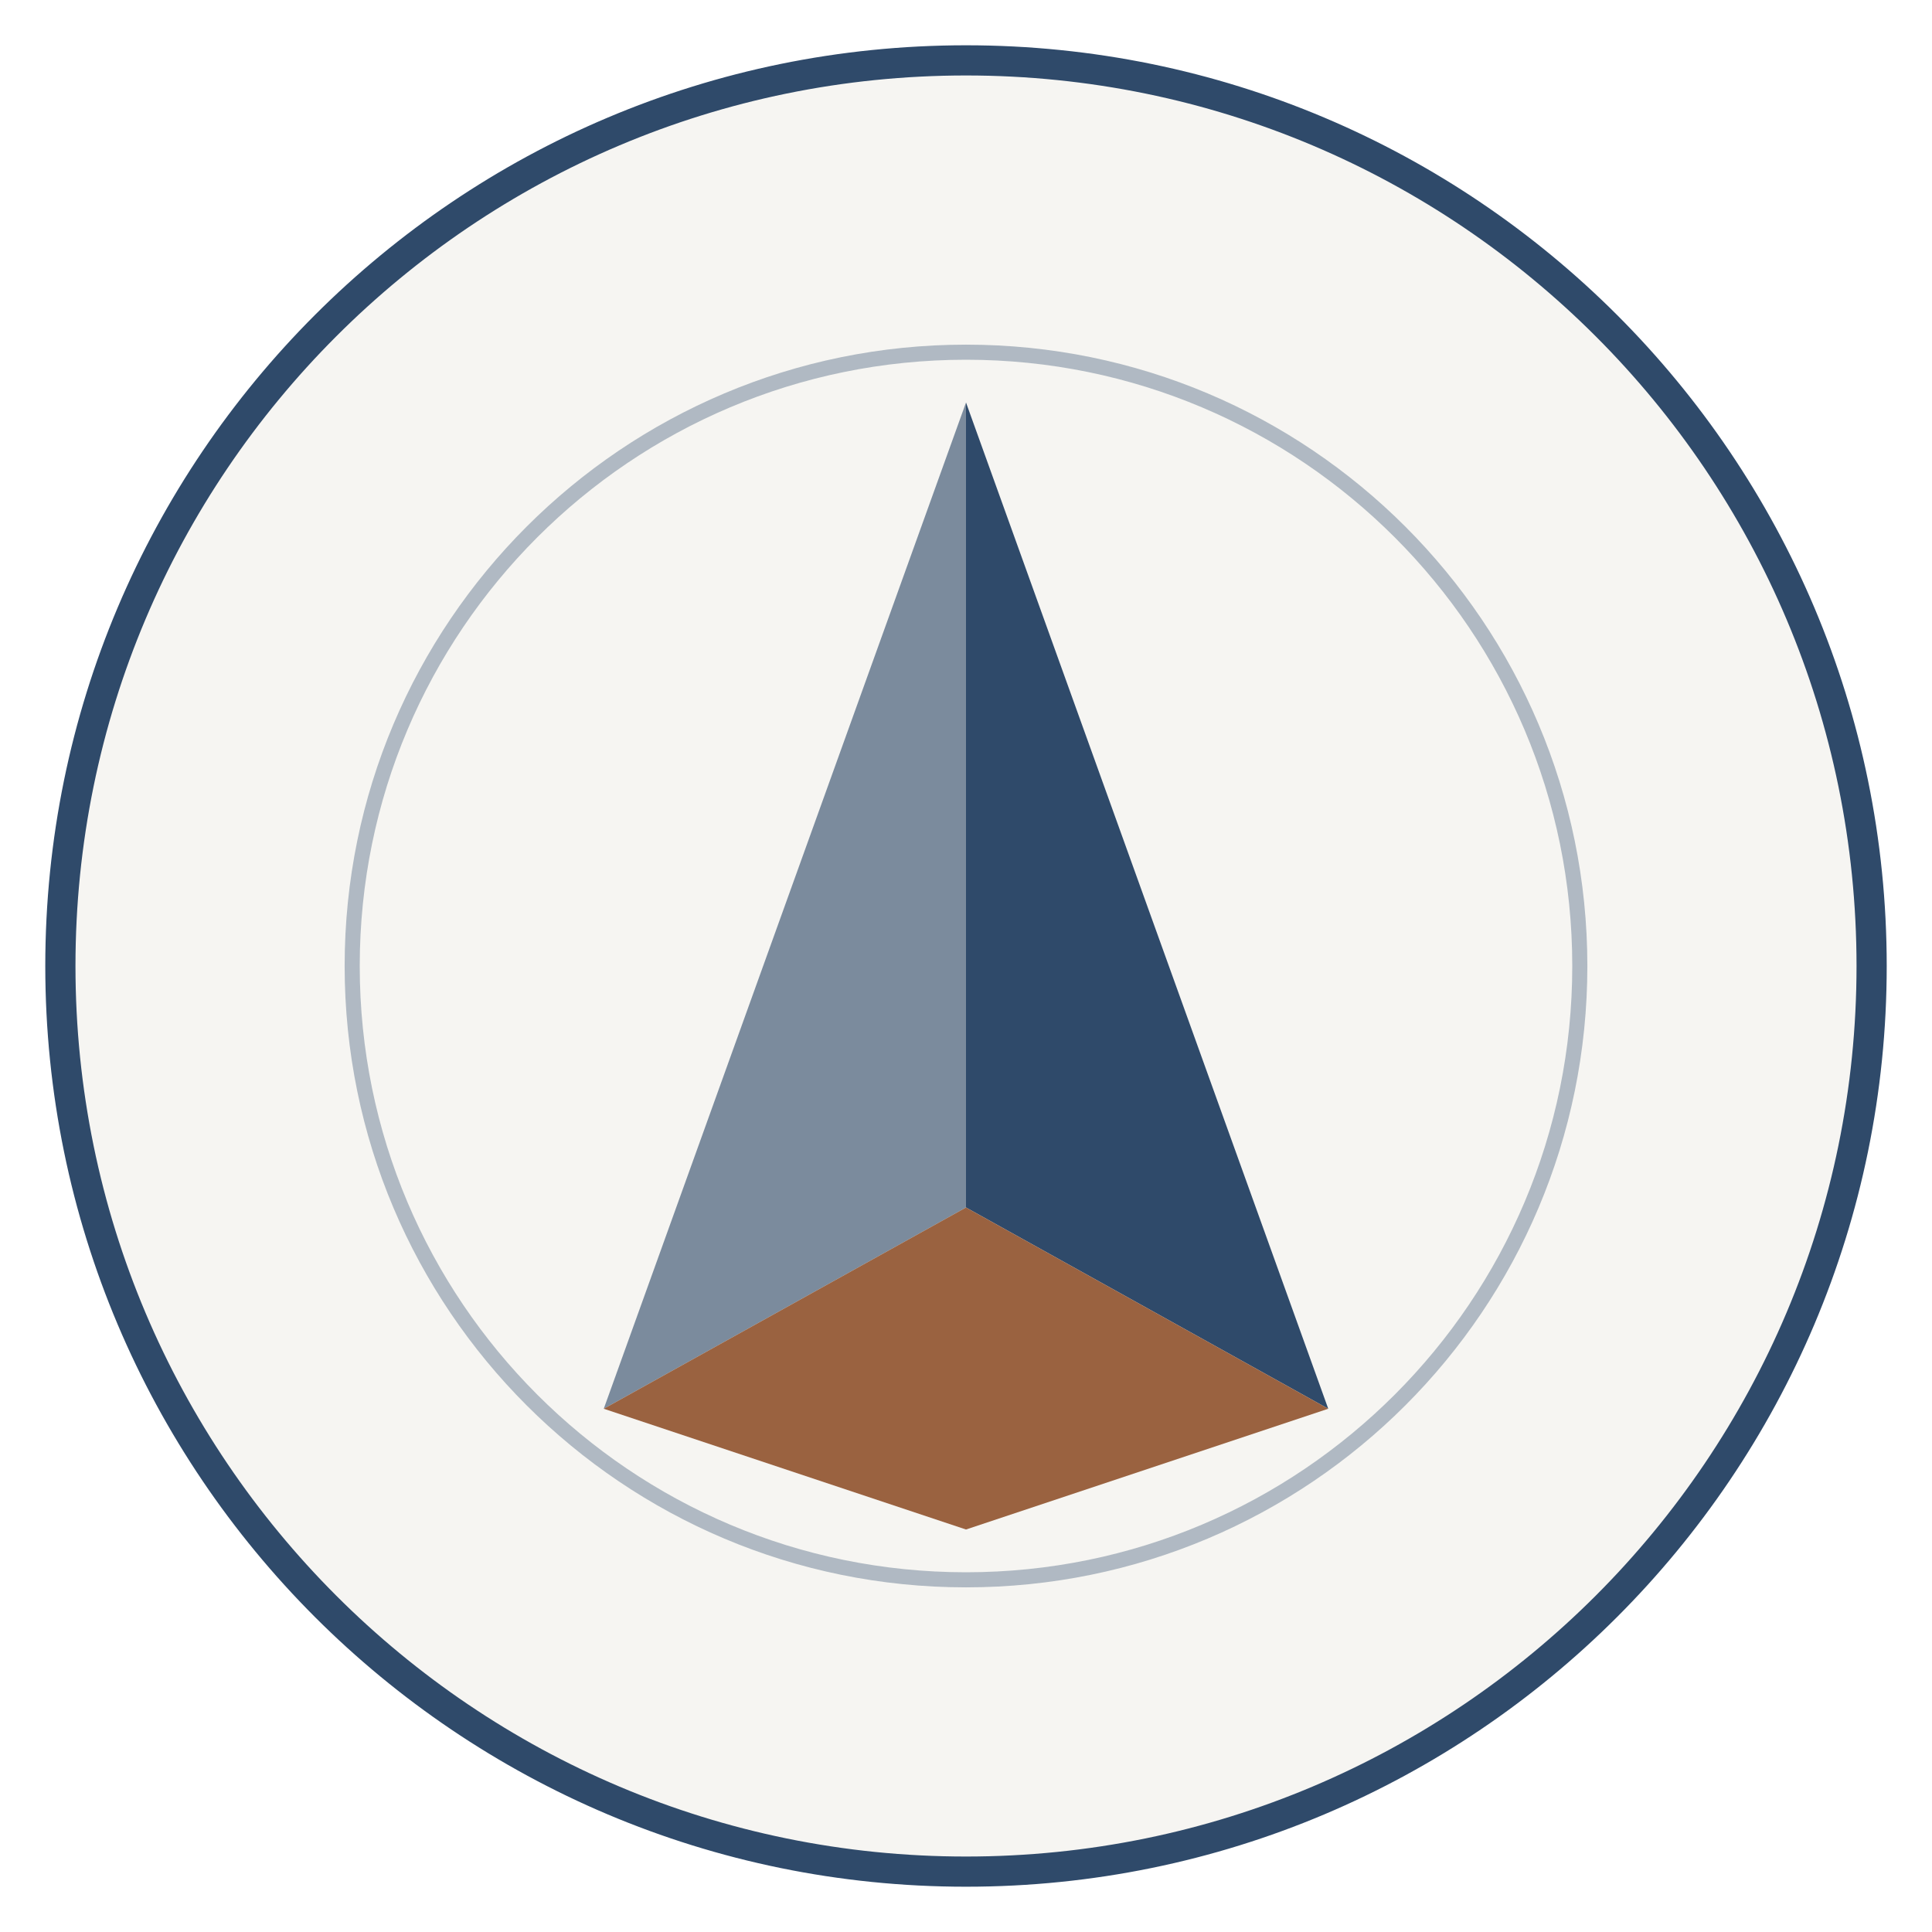
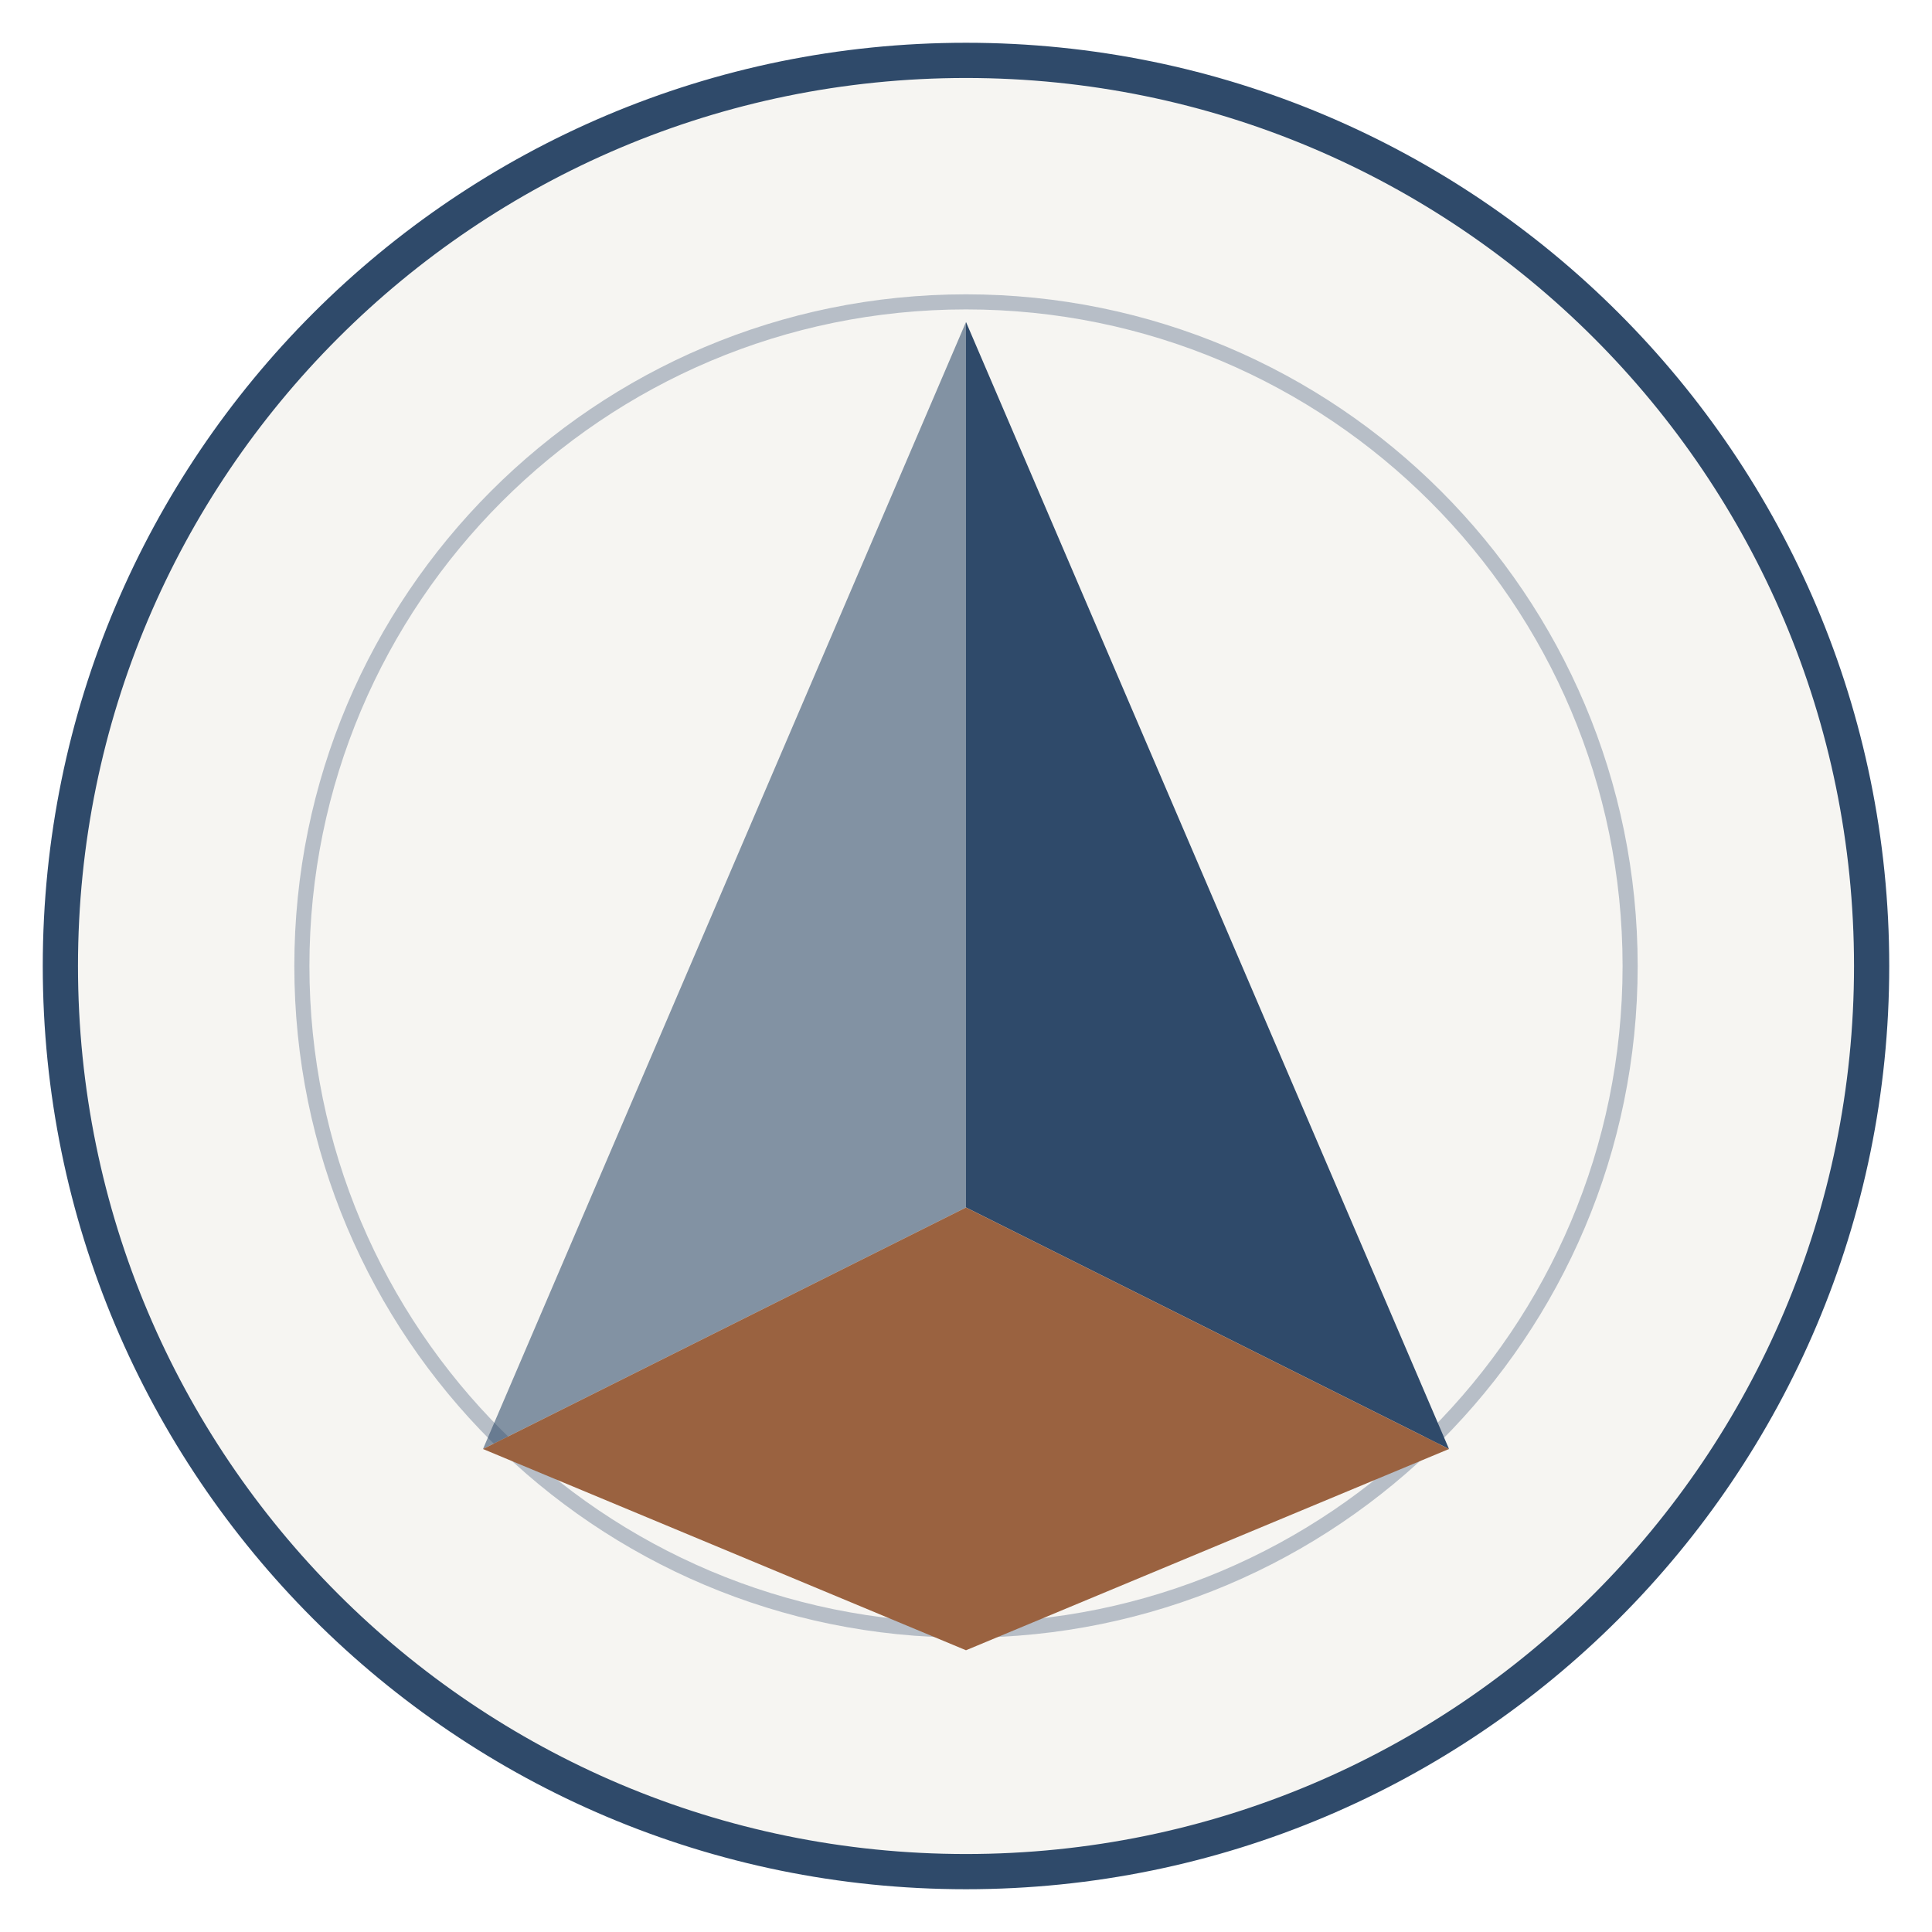
<svg xmlns="http://www.w3.org/2000/svg" viewBox="0 0 96 96" width="96" height="96" role="img" aria-label="Roma">
  <circle cx="48" cy="48" r="45" fill="#f6f5f2" />
-   <circle cx="48" cy="48" r="45" fill="none" stroke="#2f4a6a" stroke-width="1.5" />
-   <circle cx="48" cy="48" r="30.5" fill="none" stroke="#2f4a6a" stroke-width="0.75" stroke-opacity="0.35" />
-   <path d="M48 20 L66 70 L48 60 Z" fill="#2f4a6a" />
-   <path d="M48 20 L30 70 L48 60 Z" fill="#2f4a6a" fill-opacity="0.62" />
-   <path d="M48 60 L66 70 L48 76 L30 70 Z" fill="#9a6240" />
+   <circle cx="48" cy="48" r="45" fill="none" stroke="#2f4a6a" stroke-width="1.75" />
+   <circle cx="48" cy="48" r="33" fill="none" stroke="#2f4a6a" stroke-width="0.75" stroke-opacity="0.32" />
+   <path d="M48 16 L72 72 L48 60 Z" fill="#2f4a6a" />
+   <path d="M48 16 L24 72 L48 60 Z" fill="#2f4a6a" fill-opacity="0.58" />
+   <path d="M48 60 L72 72 L48 82 L24 72 Z" fill="#9a6240" />
</svg>
